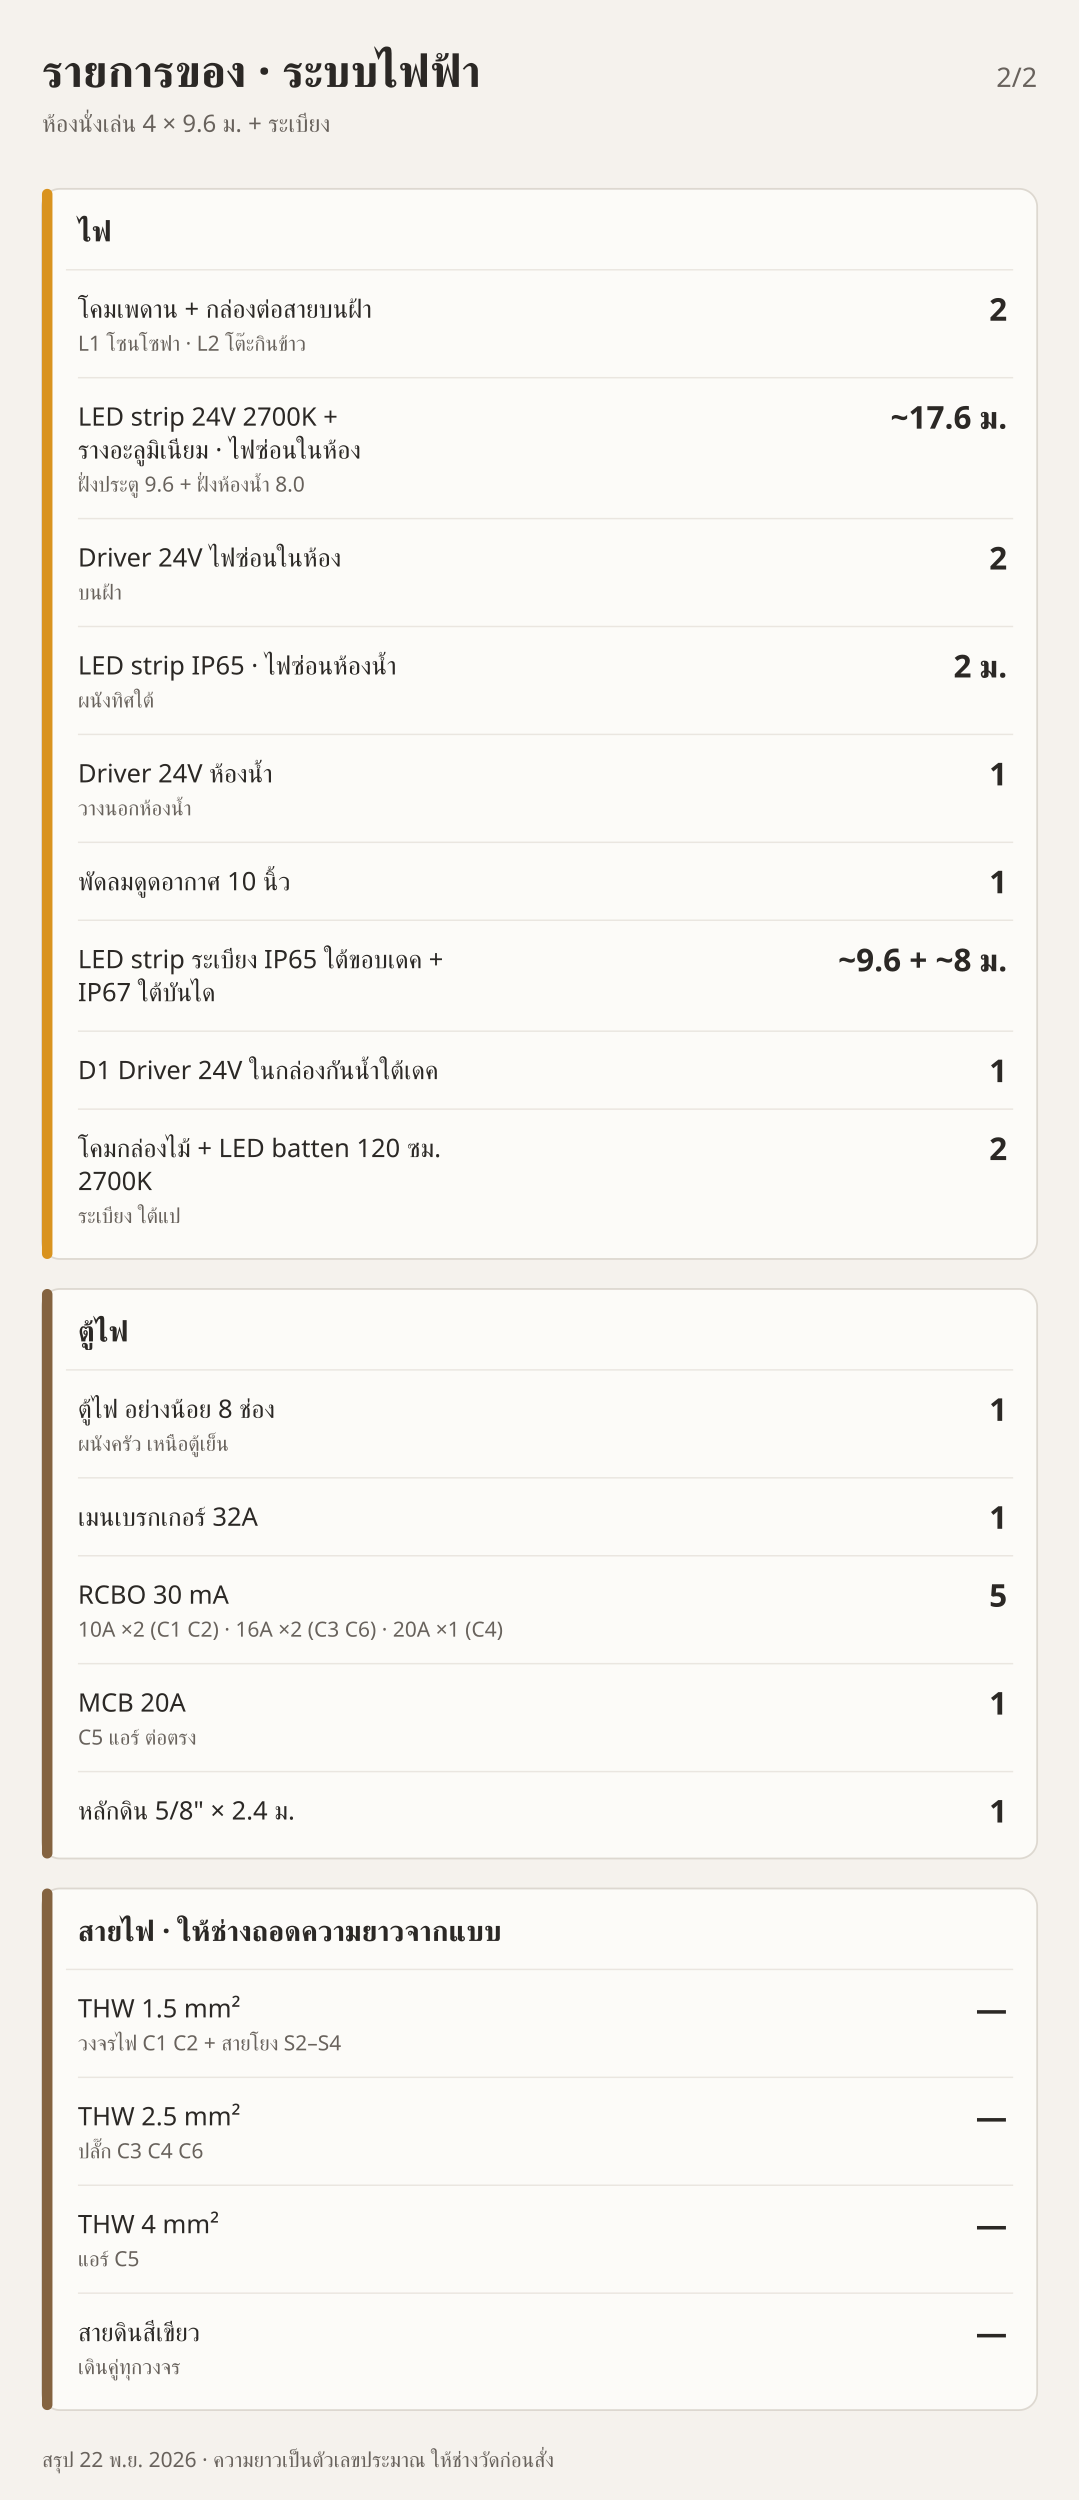
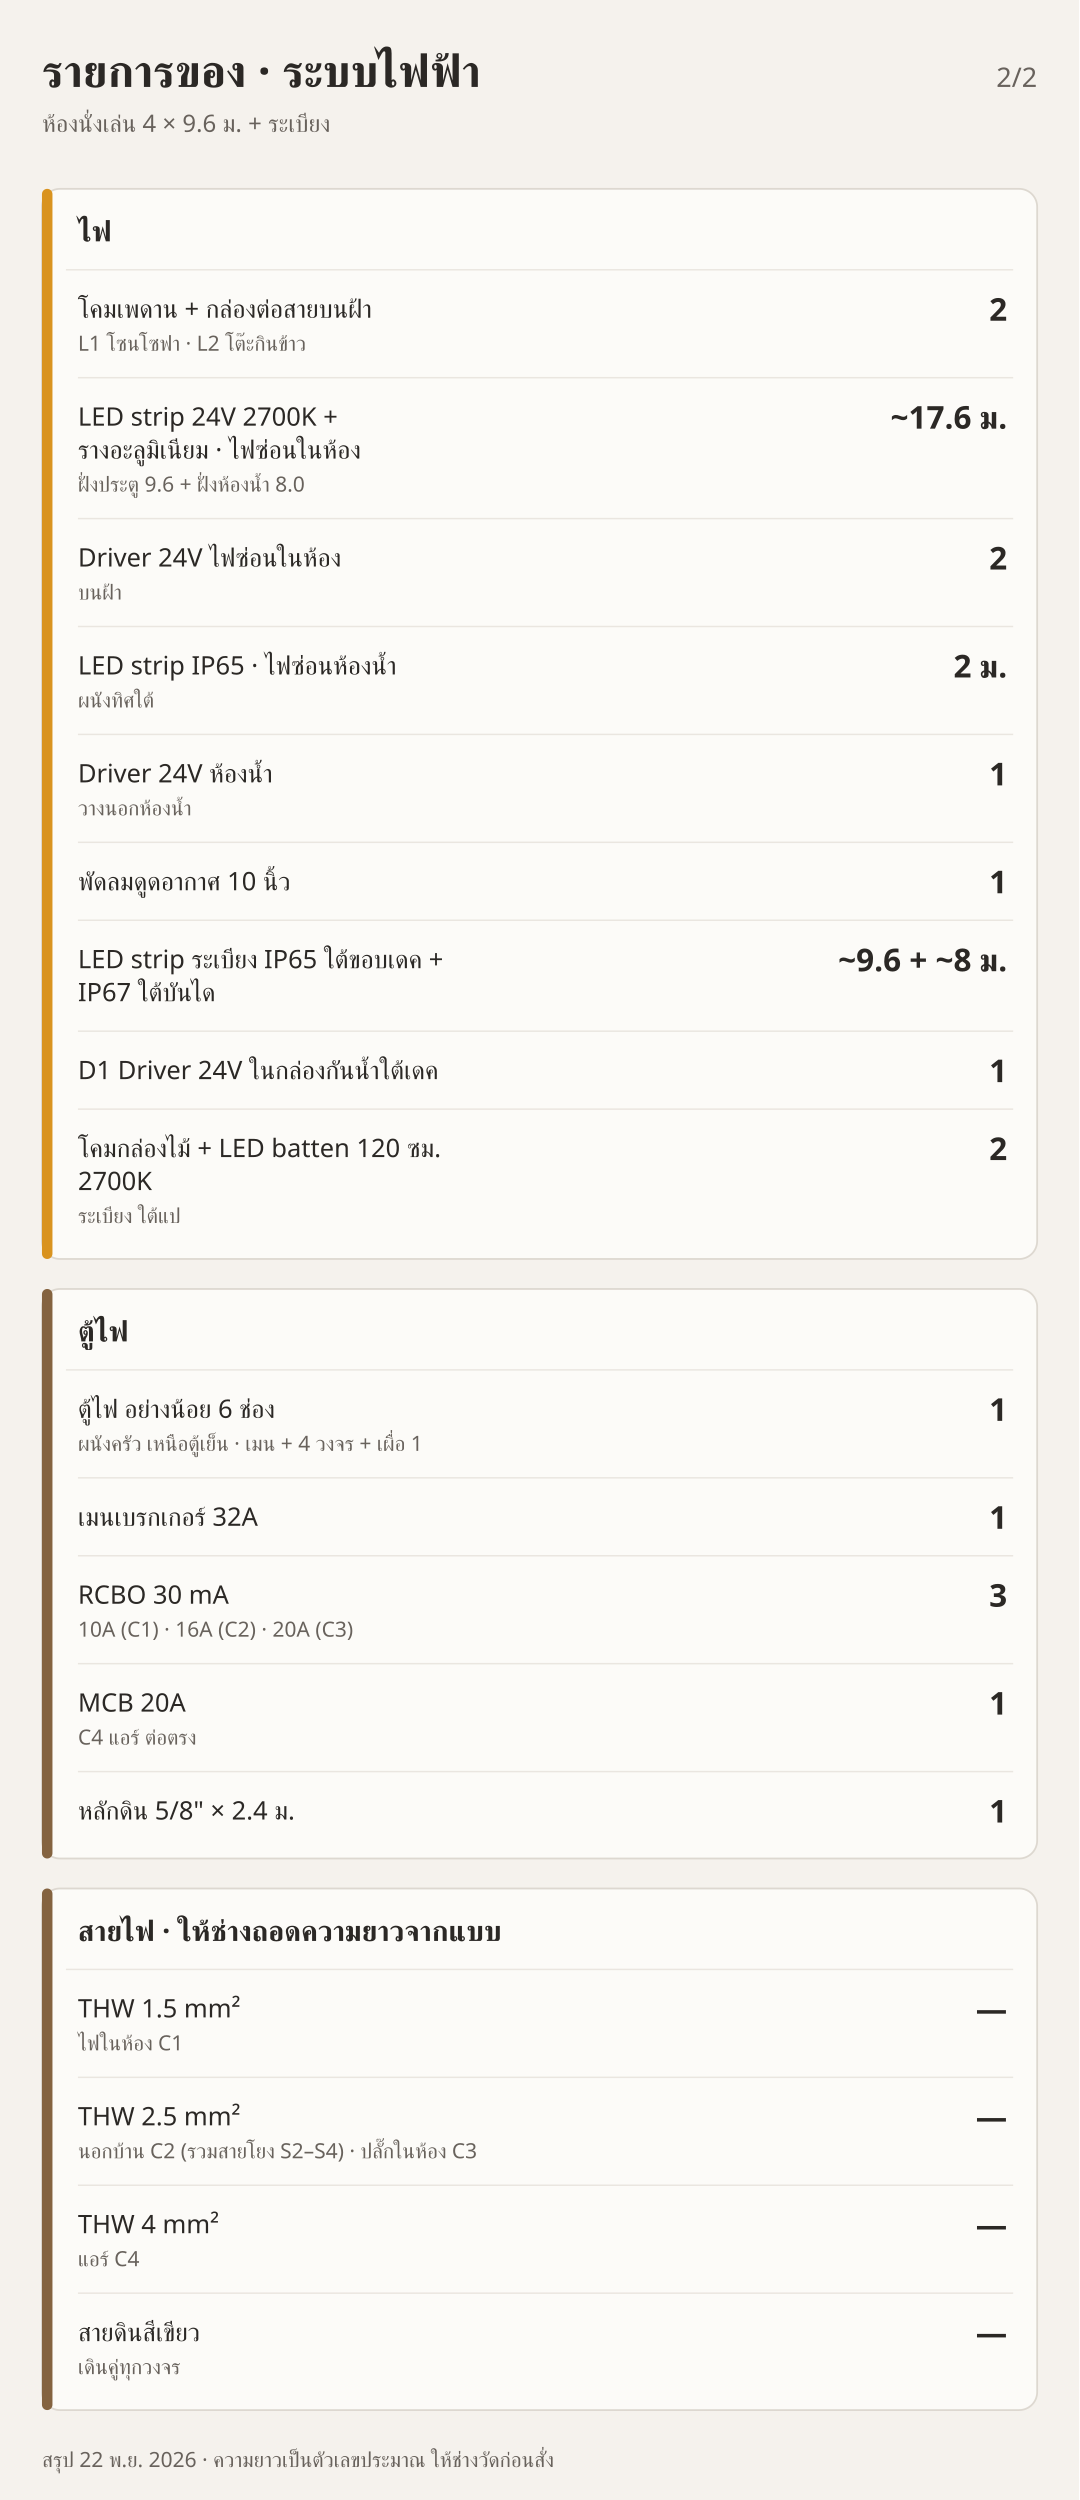
<svg xmlns="http://www.w3.org/2000/svg" viewBox="0 0 720 1668" width="720" height="1668" font-family="Leelawadee UI, Tahoma, sans-serif">
  <defs />
  <rect x="0" y="0" width="720" height="1668" fill="#f5f2ed" />
  <text x="28" y="58" font-size="30" font-weight="600" text-anchor="start" fill="#2b2825">รายการของ · ระบบไฟฟ้า</text>
  <text x="692" y="58" font-size="18" font-weight="400" text-anchor="end" fill="#68625c">2/2</text>
  <text x="28" y="88" font-size="16" font-weight="400" text-anchor="start" fill="#68625c">ห้องนั่งเล่น 4 × 9.6 ม. + ระเบียง</text>
  <rect x="28" y="126" width="664" height="714" rx="12" fill="#fcfbf8" stroke="#ddd8d0" stroke-width="1.2" />
  <rect x="28" y="126" width="7" height="714" rx="3.5" fill="#d9931f" />
  <text x="52" y="161" font-size="19" font-weight="600" text-anchor="start" fill="#2b2825">ไฟ</text>
  <line x1="44" y1="180" x2="676" y2="180" stroke="#eae6e0" stroke-width="1" />
  <text x="52" y="212" font-size="17" font-weight="400" text-anchor="start" fill="#2b2825">โคมเพดาน + กล่องต่อสายบนฝ้า</text>
  <text x="52" y="234" font-size="14" font-weight="400" text-anchor="start" fill="#68625c">L1 โซนโซฟา · L2 โต๊ะกินข้าว</text>
  <text x="672" y="214" font-size="21" font-weight="600" text-anchor="end" fill="#2b2825">2</text>
  <line x1="52" y1="252" x2="676" y2="252" stroke="#eae6e0" stroke-width="1" />
  <text x="52" y="284" font-size="17" font-weight="400" text-anchor="start" fill="#2b2825">LED strip 24V 2700K +</text>
  <text x="52" y="306" font-size="17" font-weight="400" text-anchor="start" fill="#2b2825">รางอะลูมิเนียม · ไฟซ่อนในห้อง</text>
  <text x="52" y="328" font-size="14" font-weight="400" text-anchor="start" fill="#68625c">ฝั่งประตู 9.6 + ฝั่งห้องน้ำ 8.0</text>
  <text x="672" y="286" font-size="21" font-weight="600" text-anchor="end" fill="#2b2825">~17.6 ม.</text>
  <line x1="52" y1="346" x2="676" y2="346" stroke="#eae6e0" stroke-width="1" />
  <text x="52" y="378" font-size="17" font-weight="400" text-anchor="start" fill="#2b2825">Driver 24V ไฟซ่อนในห้อง</text>
  <text x="52" y="400" font-size="14" font-weight="400" text-anchor="start" fill="#68625c">บนฝ้า</text>
  <text x="672" y="380" font-size="21" font-weight="600" text-anchor="end" fill="#2b2825">2</text>
  <line x1="52" y1="418" x2="676" y2="418" stroke="#eae6e0" stroke-width="1" />
  <text x="52" y="450" font-size="17" font-weight="400" text-anchor="start" fill="#2b2825">LED strip IP65 · ไฟซ่อนห้องน้ำ</text>
  <text x="52" y="472" font-size="14" font-weight="400" text-anchor="start" fill="#68625c">ผนังทิศใต้</text>
  <text x="672" y="452" font-size="21" font-weight="600" text-anchor="end" fill="#2b2825">2 ม.</text>
  <line x1="52" y1="490" x2="676" y2="490" stroke="#eae6e0" stroke-width="1" />
  <text x="52" y="522" font-size="17" font-weight="400" text-anchor="start" fill="#2b2825">Driver 24V ห้องน้ำ</text>
  <text x="52" y="544" font-size="14" font-weight="400" text-anchor="start" fill="#68625c">วางนอกห้องน้ำ</text>
  <text x="672" y="524" font-size="21" font-weight="600" text-anchor="end" fill="#2b2825">1</text>
  <line x1="52" y1="562" x2="676" y2="562" stroke="#eae6e0" stroke-width="1" />
  <text x="52" y="594" font-size="17" font-weight="400" text-anchor="start" fill="#2b2825">พัดลมดูดอากาศ 10 นิ้ว</text>
  <text x="672" y="596" font-size="21" font-weight="600" text-anchor="end" fill="#2b2825">1</text>
  <line x1="52" y1="614" x2="676" y2="614" stroke="#eae6e0" stroke-width="1" />
  <text x="52" y="646" font-size="17" font-weight="400" text-anchor="start" fill="#2b2825">LED strip ระเบียง IP65 ใต้ขอบเดค +</text>
  <text x="52" y="668" font-size="17" font-weight="400" text-anchor="start" fill="#2b2825">IP67 ใต้บันได</text>
  <text x="672" y="648" font-size="21" font-weight="600" text-anchor="end" fill="#2b2825">~9.6 + ~8 ม.</text>
  <line x1="52" y1="688" x2="676" y2="688" stroke="#eae6e0" stroke-width="1" />
  <text x="52" y="720" font-size="17" font-weight="400" text-anchor="start" fill="#2b2825">D1 Driver 24V ในกล่องกันน้ำใต้เดค</text>
  <text x="672" y="722" font-size="21" font-weight="600" text-anchor="end" fill="#2b2825">1</text>
  <line x1="52" y1="740" x2="676" y2="740" stroke="#eae6e0" stroke-width="1" />
  <text x="52" y="772" font-size="17" font-weight="400" text-anchor="start" fill="#2b2825">โคมกล่องไม้ + LED batten 120 ซม.</text>
  <text x="52" y="794" font-size="17" font-weight="400" text-anchor="start" fill="#2b2825">2700K</text>
  <text x="52" y="816" font-size="14" font-weight="400" text-anchor="start" fill="#68625c">ระเบียง ใต้แป</text>
  <text x="672" y="774" font-size="21" font-weight="600" text-anchor="end" fill="#2b2825">2</text>
  <rect x="28" y="860" width="664" height="380" rx="12" fill="#fcfbf8" stroke="#ddd8d0" stroke-width="1.2" />
  <rect x="28" y="860" width="7" height="380" rx="3.5" fill="#846340" />
  <text x="52" y="895" font-size="19" font-weight="600" text-anchor="start" fill="#2b2825">ตู้ไฟ</text>
  <line x1="44" y1="914" x2="676" y2="914" stroke="#eae6e0" stroke-width="1" />
-   <text x="52" y="946" font-size="17" font-weight="400" text-anchor="start" fill="#2b2825">ตู้ไฟ อย่างน้อย 8 ช่อง</text>
-   <text x="52" y="968" font-size="14" font-weight="400" text-anchor="start" fill="#68625c">ผนังครัว เหนือตู้เย็น</text>
+   <text x="52" y="946" font-size="17" font-weight="400" text-anchor="start" fill="#2b2825">ตู้ไฟ อย่างน้อย 6 ช่อง</text>
+   <text x="52" y="968" font-size="14" font-weight="400" text-anchor="start" fill="#68625c">ผนังครัว เหนือตู้เย็น · เมน + 4 วงจร + เผื่อ 1</text>
  <text x="672" y="948" font-size="21" font-weight="600" text-anchor="end" fill="#2b2825">1</text>
  <line x1="52" y1="986" x2="676" y2="986" stroke="#eae6e0" stroke-width="1" />
  <text x="52" y="1018" font-size="17" font-weight="400" text-anchor="start" fill="#2b2825">เมนเบรกเกอร์ 32A</text>
  <text x="672" y="1020" font-size="21" font-weight="600" text-anchor="end" fill="#2b2825">1</text>
  <line x1="52" y1="1038" x2="676" y2="1038" stroke="#eae6e0" stroke-width="1" />
  <text x="52" y="1070" font-size="17" font-weight="400" text-anchor="start" fill="#2b2825">RCBO 30 mA</text>
-   <text x="52" y="1092" font-size="14" font-weight="400" text-anchor="start" fill="#68625c">10A ×2 (C1 C2) · 16A ×2 (C3 C6) · 20A ×1 (C4)</text>
-   <text x="672" y="1072" font-size="21" font-weight="600" text-anchor="end" fill="#2b2825">5</text>
+   <text x="52" y="1092" font-size="14" font-weight="400" text-anchor="start" fill="#68625c">10A (C1) · 16A (C2) · 20A (C3)</text>
+   <text x="672" y="1072" font-size="21" font-weight="600" text-anchor="end" fill="#2b2825">3</text>
  <line x1="52" y1="1110" x2="676" y2="1110" stroke="#eae6e0" stroke-width="1" />
  <text x="52" y="1142" font-size="17" font-weight="400" text-anchor="start" fill="#2b2825">MCB 20A</text>
-   <text x="52" y="1164" font-size="14" font-weight="400" text-anchor="start" fill="#68625c">C5 แอร์ ต่อตรง</text>
+   <text x="52" y="1164" font-size="14" font-weight="400" text-anchor="start" fill="#68625c">C4 แอร์ ต่อตรง</text>
  <text x="672" y="1144" font-size="21" font-weight="600" text-anchor="end" fill="#2b2825">1</text>
  <line x1="52" y1="1182" x2="676" y2="1182" stroke="#eae6e0" stroke-width="1" />
  <text x="52" y="1214" font-size="17" font-weight="400" text-anchor="start" fill="#2b2825">หลักดิน 5/8" × 2.4 ม.</text>
  <text x="672" y="1216" font-size="21" font-weight="600" text-anchor="end" fill="#2b2825">1</text>
  <rect x="28" y="1260" width="664" height="348" rx="12" fill="#fcfbf8" stroke="#ddd8d0" stroke-width="1.2" />
  <rect x="28" y="1260" width="7" height="348" rx="3.5" fill="#846340" />
  <text x="52" y="1295" font-size="19" font-weight="600" text-anchor="start" fill="#2b2825">สายไฟ · ให้ช่างถอดความยาวจากแบบ</text>
  <line x1="44" y1="1314" x2="676" y2="1314" stroke="#eae6e0" stroke-width="1" />
  <text x="52" y="1346" font-size="17" font-weight="400" text-anchor="start" fill="#2b2825">THW 1.5 mm²</text>
-   <text x="52" y="1368" font-size="14" font-weight="400" text-anchor="start" fill="#68625c">วงจรไฟ C1 C2 + สายโยง S2–S4</text>
+   <text x="52" y="1368" font-size="14" font-weight="400" text-anchor="start" fill="#68625c">ไฟในห้อง C1</text>
  <text x="672" y="1348" font-size="21" font-weight="600" text-anchor="end" fill="#2b2825">—</text>
  <line x1="52" y1="1386" x2="676" y2="1386" stroke="#eae6e0" stroke-width="1" />
  <text x="52" y="1418" font-size="17" font-weight="400" text-anchor="start" fill="#2b2825">THW 2.5 mm²</text>
-   <text x="52" y="1440" font-size="14" font-weight="400" text-anchor="start" fill="#68625c">ปลั๊ก C3 C4 C6</text>
+   <text x="52" y="1440" font-size="14" font-weight="400" text-anchor="start" fill="#68625c">นอกบ้าน C2 (รวมสายโยง S2–S4) · ปลั๊กในห้อง C3</text>
  <text x="672" y="1420" font-size="21" font-weight="600" text-anchor="end" fill="#2b2825">—</text>
  <line x1="52" y1="1458" x2="676" y2="1458" stroke="#eae6e0" stroke-width="1" />
  <text x="52" y="1490" font-size="17" font-weight="400" text-anchor="start" fill="#2b2825">THW 4 mm²</text>
-   <text x="52" y="1512" font-size="14" font-weight="400" text-anchor="start" fill="#68625c">แอร์ C5</text>
+   <text x="52" y="1512" font-size="14" font-weight="400" text-anchor="start" fill="#68625c">แอร์ C4</text>
  <text x="672" y="1492" font-size="21" font-weight="600" text-anchor="end" fill="#2b2825">—</text>
  <line x1="52" y1="1530" x2="676" y2="1530" stroke="#eae6e0" stroke-width="1" />
  <text x="52" y="1562" font-size="17" font-weight="400" text-anchor="start" fill="#2b2825">สายดินสีเขียว</text>
  <text x="52" y="1584" font-size="14" font-weight="400" text-anchor="start" fill="#68625c">เดินคู่ทุกวงจร</text>
  <text x="672" y="1564" font-size="21" font-weight="600" text-anchor="end" fill="#2b2825">—</text>
  <text x="28" y="1646" font-size="14" font-weight="400" text-anchor="start" fill="#68625c">สรุป 22 พ.ย. 2026 · ความยาวเป็นตัวเลขประมาณ ให้ช่างวัดก่อนสั่ง</text>
</svg>
